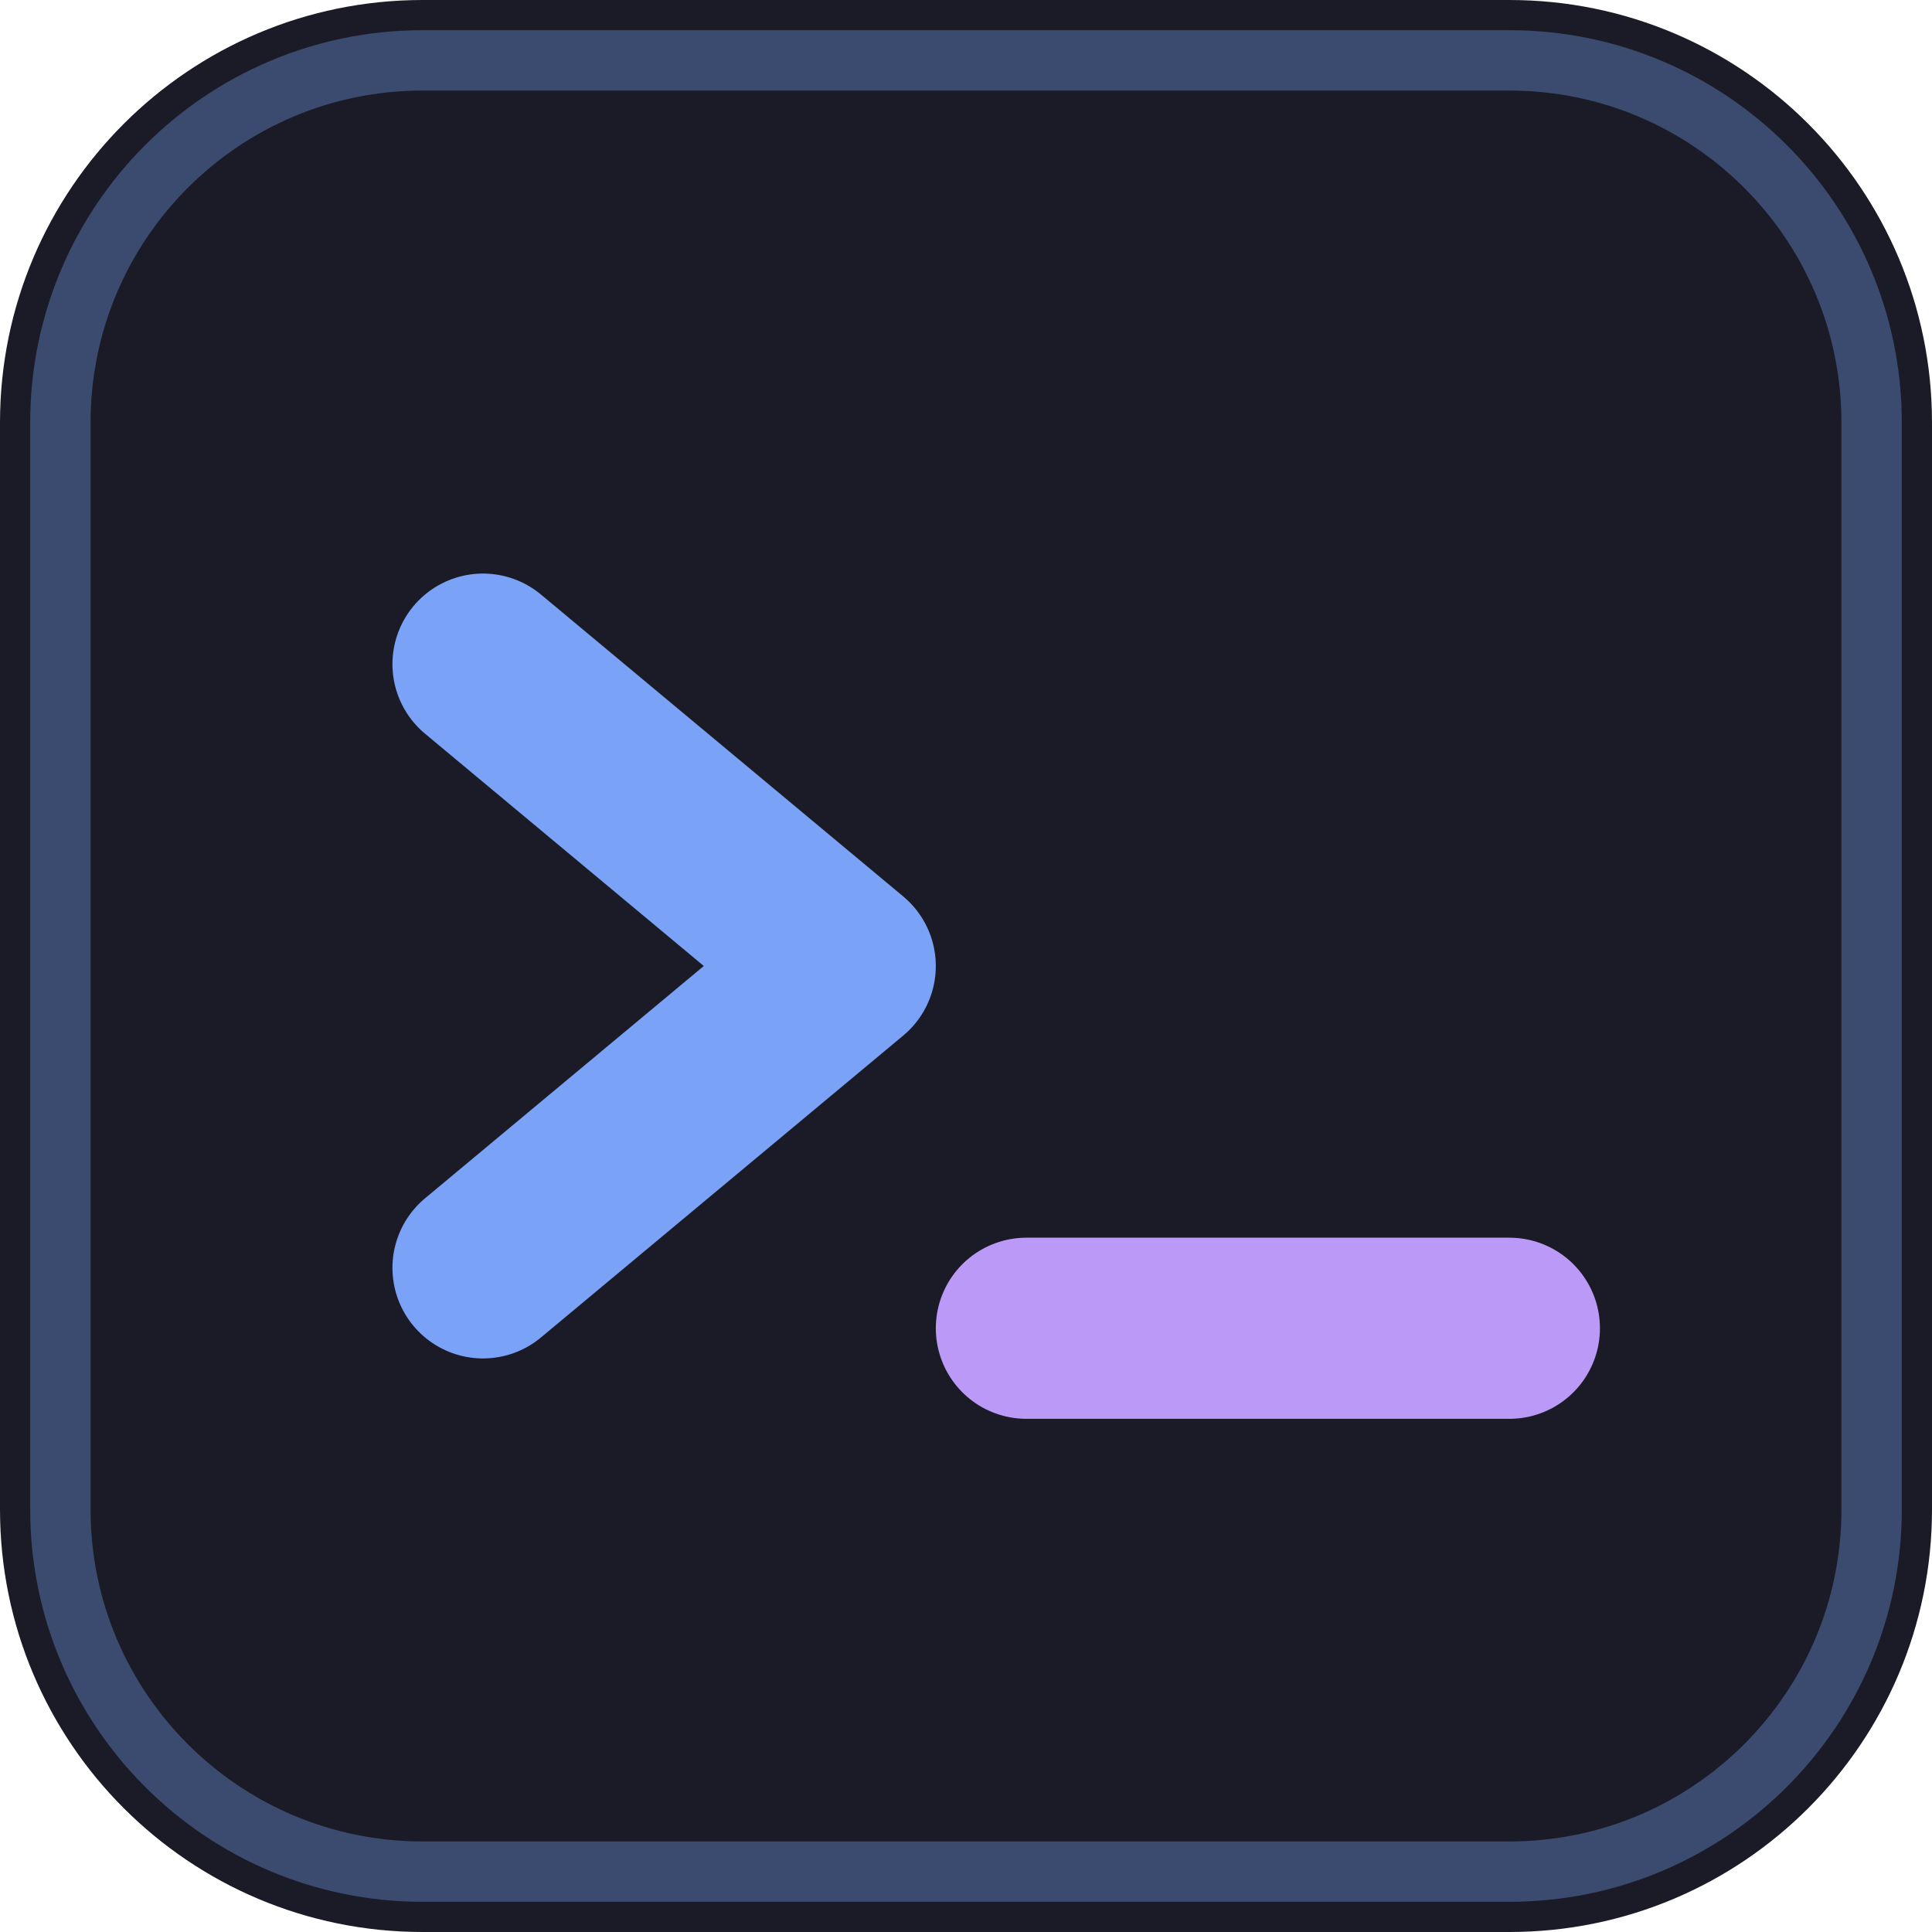
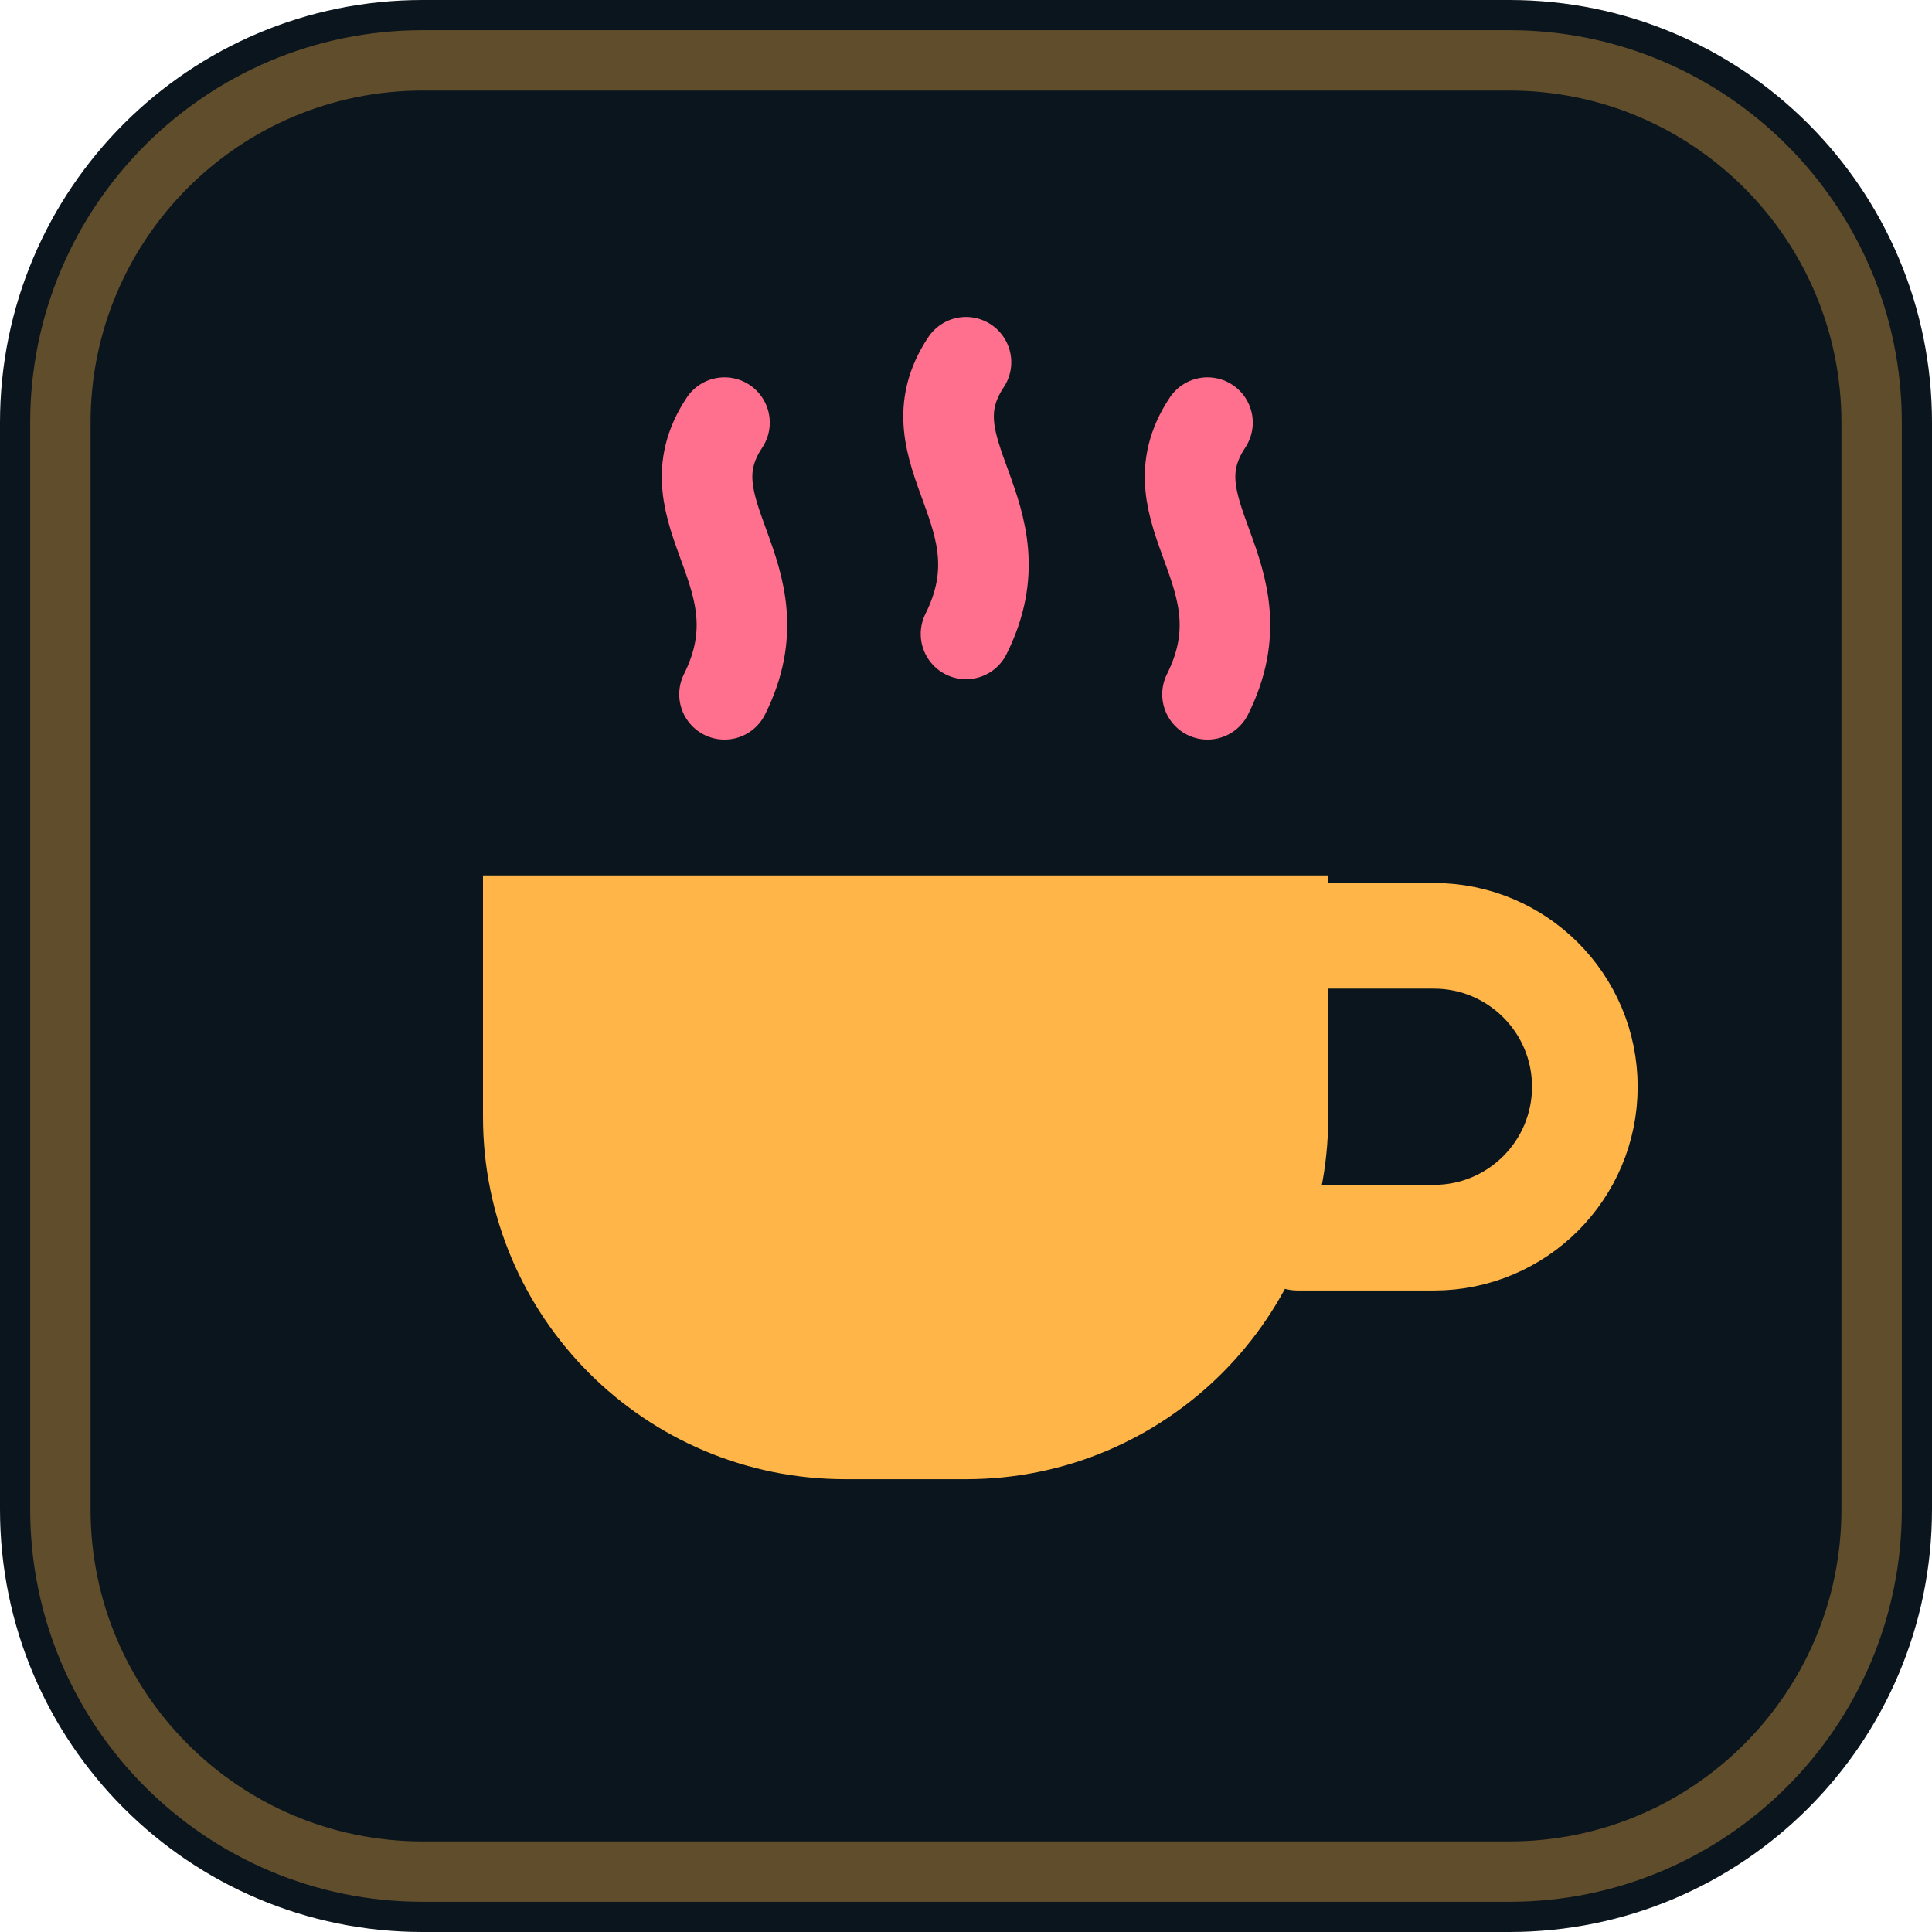
<svg xmlns="http://www.w3.org/2000/svg" viewBox="0 0 64 64">
-   <rect width="64" height="64" rx="14" fill="#1a1b26" />
-   <rect x="2" y="2" width="60" height="60" rx="12" fill="none" stroke="#7aa2f7" stroke-opacity=".35" stroke-width="2" />
-   <path d="M16 22l12 10-12 10" fill="none" stroke="#7aa2f7" stroke-width="6" stroke-linecap="round" stroke-linejoin="round" />
-   <path d="M34 44h16" stroke="#bb9af7" stroke-width="6" stroke-linecap="round" />
+   <rect width="64" height="64" rx="14" fill="#0b151d" />
+   <rect x="2" y="2" width="60" height="60" rx="12" fill="none" stroke="#ffb547" stroke-opacity=".35" stroke-width="2" />
+   <path d="M16 29h28v8a12 12 0 0 1-12 12h-4a12 12 0 0 1-12-12z" fill="#ffb547" />
+   <path d="M44 31h3.5a5 5 0 0 1 0 10H43" fill="none" stroke="#ffb547" stroke-width="3.5" stroke-linecap="round" />
+   <path d="M24 14c-2 3 2 5 0 9M32 12c-2 3 2 5 0 9M40 14c-2 3 2 5 0 9" fill="none" stroke="#ff6f8e" stroke-width="3" stroke-linecap="round" />
</svg>
